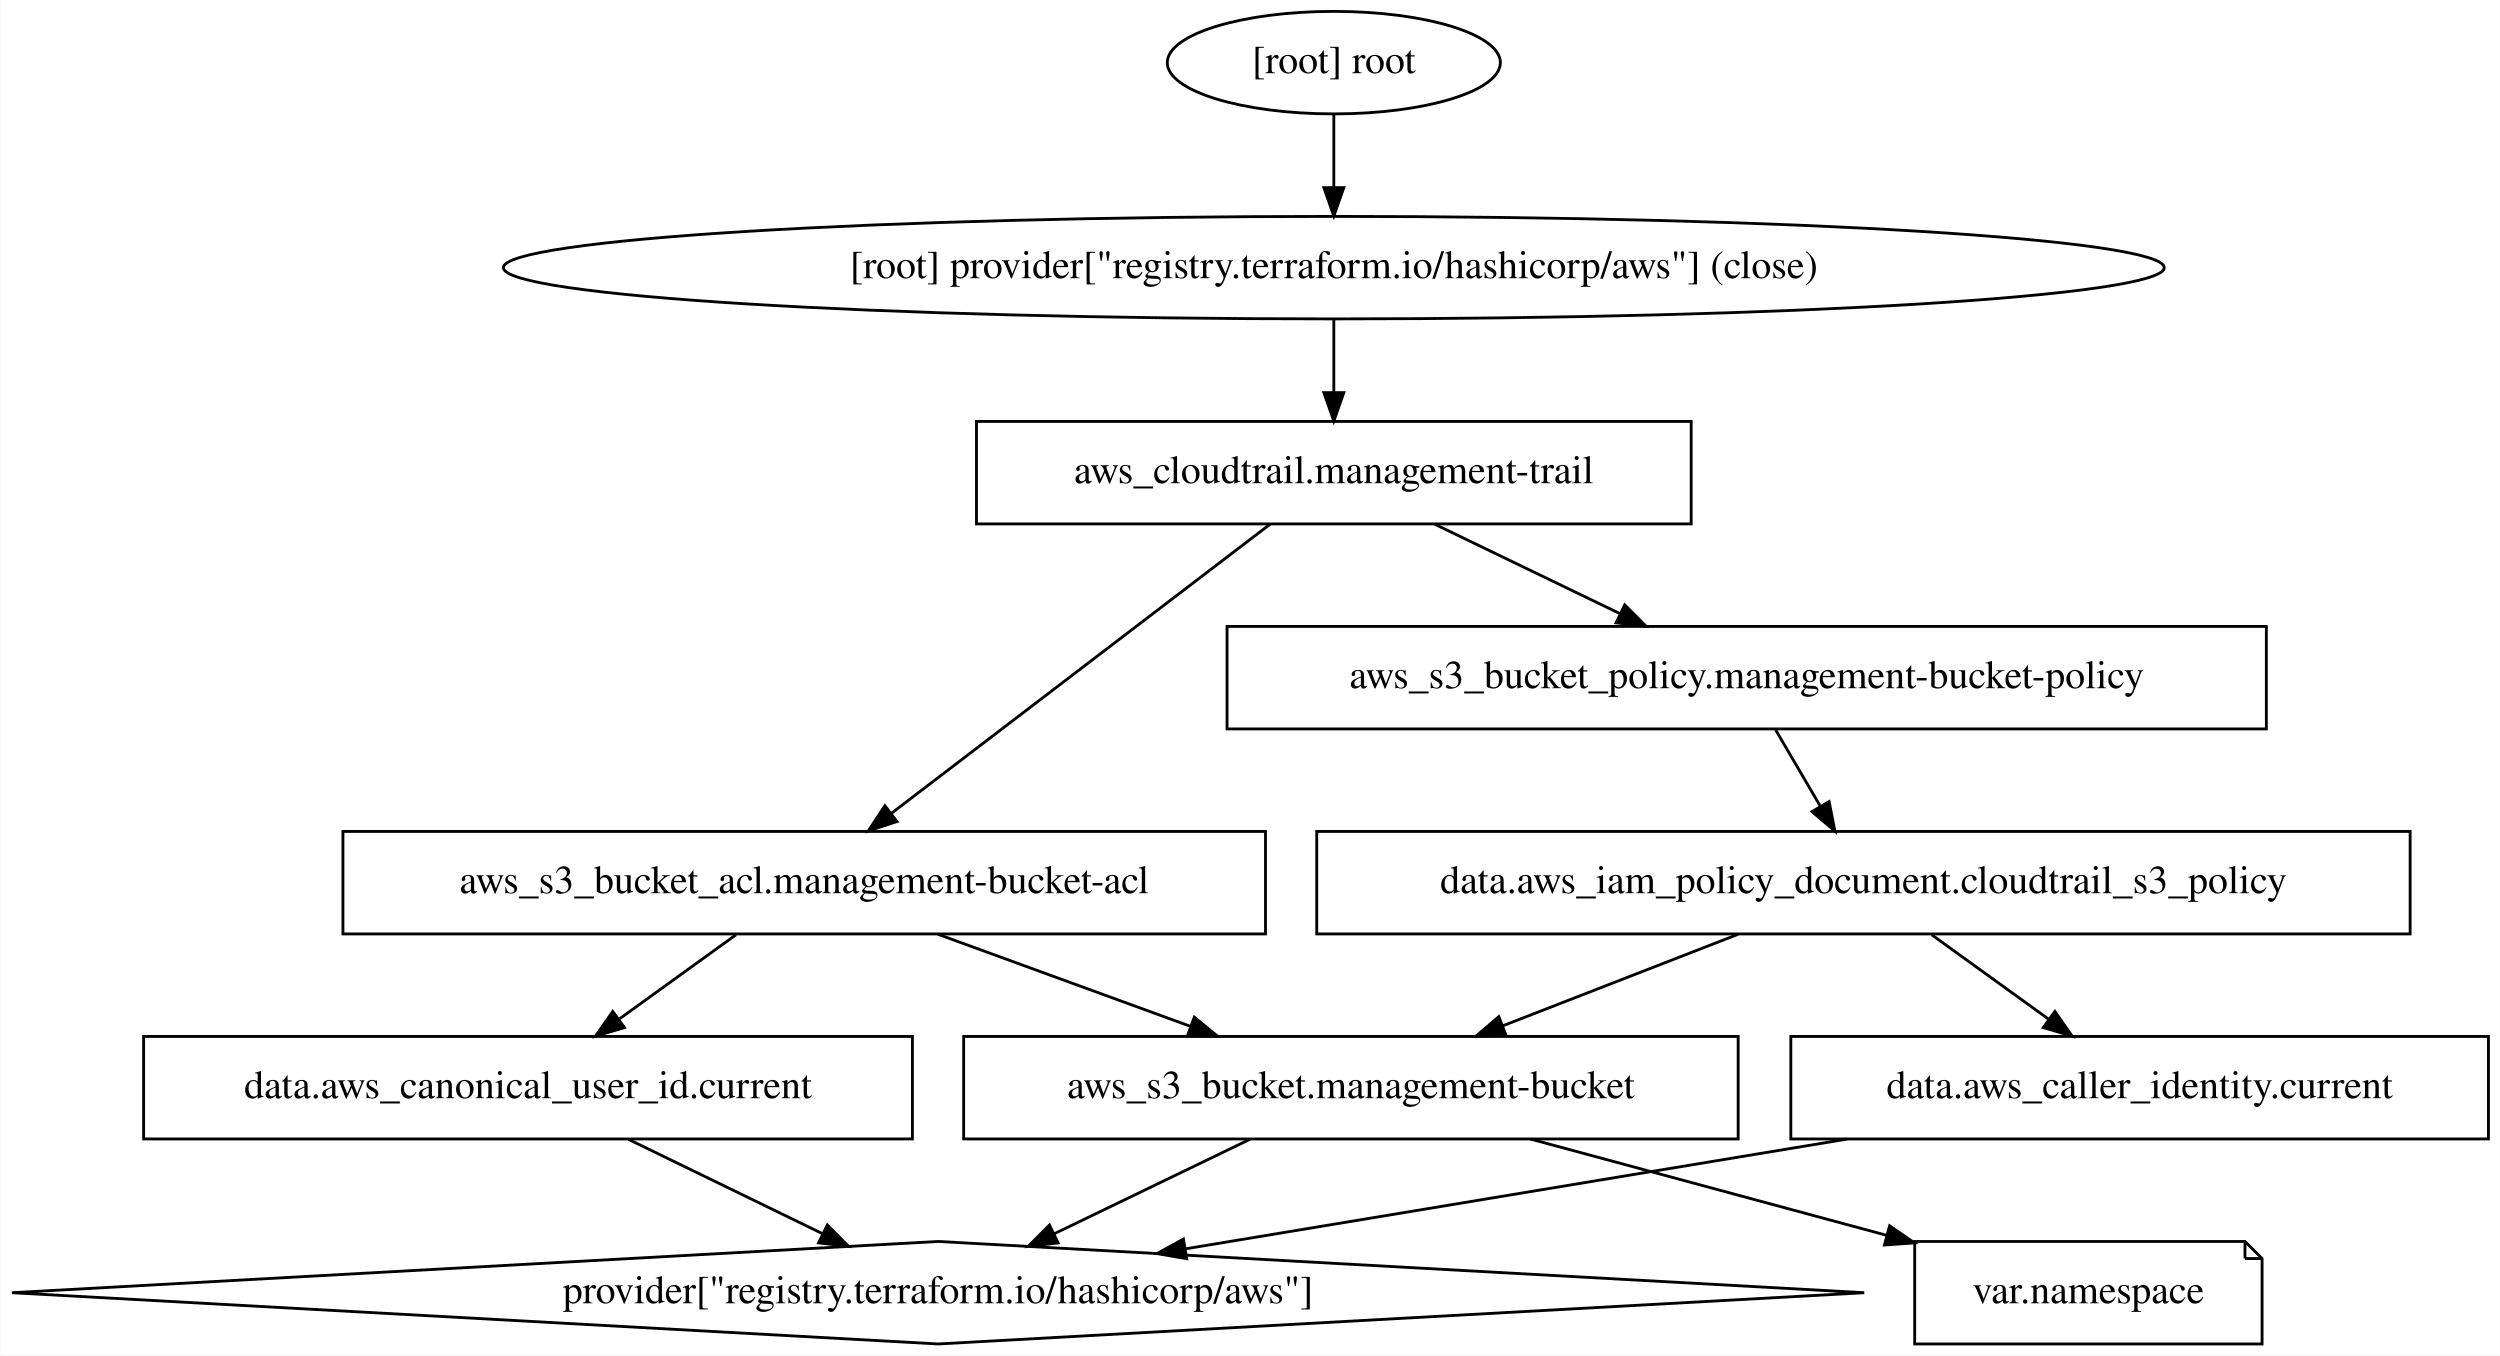
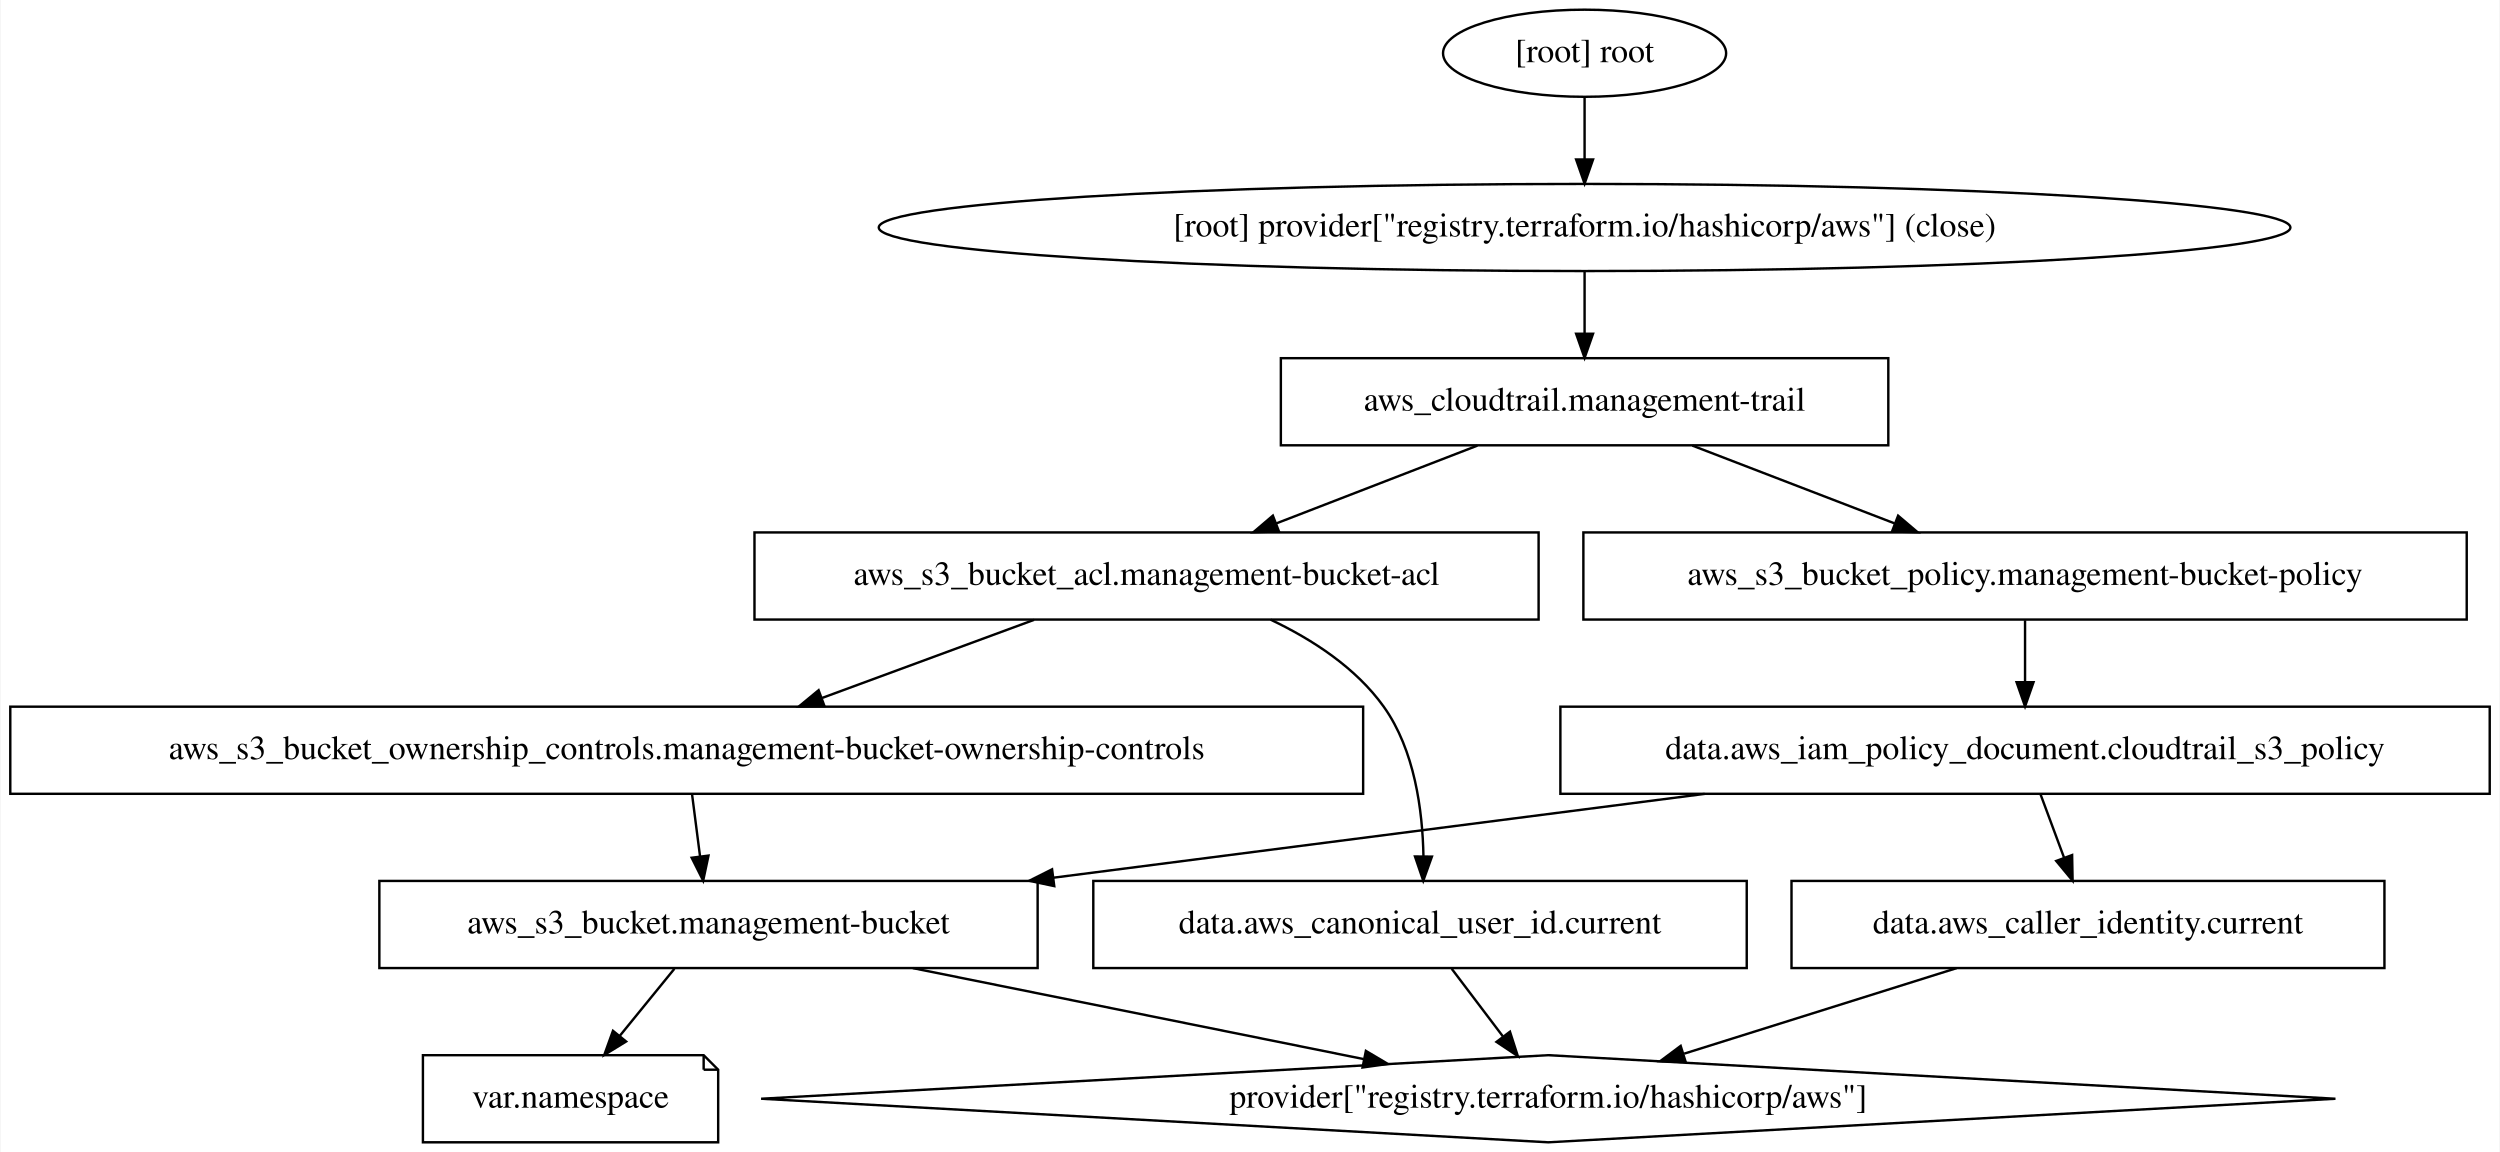
- <svg xmlns="http://www.w3.org/2000/svg" width="878pt" height="476pt" viewBox="0.00 0.00 877.88 476.00">
+ <svg xmlns="http://www.w3.org/2000/svg" width="1033pt" height="476pt" viewBox="0.00 0.00 1032.50 476.00">
  <g id="graph0" class="graph" transform="scale(1 1) rotate(0) translate(4 472)">
-     <polygon fill="white" stroke="transparent" points="-4,4 -4,-472 873.88,-472 873.88,4 -4,4" />
+     <polygon fill="white" stroke="transparent" points="-4,4 -4,-472 1028.5,-472 1028.5,4 -4,4" />
    <g id="node1" class="node">
-       <polygon fill="none" stroke="black" points="589.88,-324 338.88,-324 338.88,-288 589.88,-288 589.88,-324" />
-       <text text-anchor="middle" x="464.38" y="-302.3" font-family="Times,serif" font-size="14.00">aws_cloudtrail.management-trail</text>
+       <polygon fill="none" stroke="black" points="776,-324 525,-324 525,-288 776,-288 776,-324" />
+       <text text-anchor="middle" x="650.5" y="-302.3" font-family="Times,serif" font-size="14.00">aws_cloudtrail.management-trail</text>
    </g>
    <g id="node3" class="node">
-       <polygon fill="none" stroke="black" points="440.38,-180 116.38,-180 116.38,-144 440.38,-144 440.38,-180" />
-       <text text-anchor="middle" x="278.38" y="-158.3" font-family="Times,serif" font-size="14.00">aws_s3_bucket_acl.management-bucket-acl</text>
+       <polygon fill="none" stroke="black" points="631.5,-252 307.5,-252 307.5,-216 631.5,-216 631.5,-252" />
+       <text text-anchor="middle" x="469.5" y="-230.3" font-family="Times,serif" font-size="14.00">aws_s3_bucket_acl.management-bucket-acl</text>
    </g>
    <g id="edge1" class="edge">
-       <path fill="none" stroke="black" d="M441.95,-287.87C408.71,-262.5 346.3,-214.85 308.93,-186.32" />
-       <polygon fill="black" stroke="black" points="310.97,-183.48 300.9,-180.19 306.72,-189.04 310.97,-183.48" />
+       <path fill="none" stroke="black" d="M606.22,-287.88C581.15,-278.18 549.6,-265.98 523.13,-255.74" />
+       <polygon fill="black" stroke="black" points="524.22,-252.41 513.63,-252.07 521.7,-258.94 524.22,-252.41" />
+     </g>
+     <g id="node5" class="node">
+       <polygon fill="none" stroke="black" points="1015,-252 650,-252 650,-216 1015,-216 1015,-252" />
+       <text text-anchor="middle" x="832.5" y="-230.3" font-family="Times,serif" font-size="14.00">aws_s3_bucket_policy.management-bucket-policy</text>
+     </g>
+     <g id="edge2" class="edge">
+       <path fill="none" stroke="black" d="M695.02,-287.88C720.23,-278.18 751.95,-265.98 778.57,-255.74" />
+       <polygon fill="black" stroke="black" points="780.05,-258.92 788.12,-252.07 777.53,-252.39 780.05,-258.92" />
+     </g>
+     <g id="node2" class="node">
+       <polygon fill="none" stroke="black" points="424.5,-108 152.5,-108 152.5,-72 424.5,-72 424.5,-108" />
+       <text text-anchor="middle" x="288.5" y="-86.3" font-family="Times,serif" font-size="14.00">aws_s3_bucket.management-bucket</text>
+     </g>
+     <g id="node9" class="node">
+       <polygon fill="none" stroke="black" points="635.5,-36 310.24,-18 635.5,0 960.76,-18 635.5,-36" />
+       <text text-anchor="middle" x="635.5" y="-14.3" font-family="Times,serif" font-size="14.00">provider["registry.terraform.io/hashicorp/aws"]</text>
+     </g>
+     <g id="edge3" class="edge">
+       <path fill="none" stroke="black" d="M372.94,-71.97C429.79,-60.5 504.13,-45.5 559.2,-34.39" />
+       <polygon fill="black" stroke="black" points="560.13,-37.77 569.24,-32.37 558.75,-30.91 560.13,-37.77" />
+     </g>
+     <g id="node10" class="node">
+       <polygon fill="none" stroke="black" points="286.5,-36 170.5,-36 170.5,0 292.5,0 292.5,-30 286.5,-36" />
+       <polyline fill="none" stroke="black" points="286.5,-36 286.5,-30 " />
+       <polyline fill="none" stroke="black" points="292.5,-30 286.5,-30 " />
+       <text text-anchor="middle" x="231.5" y="-14.3" font-family="Times,serif" font-size="14.00">var.namespace</text>
+     </g>
+     <g id="edge4" class="edge">
+       <path fill="none" stroke="black" d="M274.41,-71.7C267.58,-63.3 259.24,-53.07 251.74,-43.86" />
+       <polygon fill="black" stroke="black" points="254.46,-41.65 245.43,-36.1 249.03,-46.07 254.46,-41.65" />
    </g>
    <g id="node4" class="node">
-       <polygon fill="none" stroke="black" points="791.88,-252 426.88,-252 426.88,-216 791.88,-216 791.88,-252" />
-       <text text-anchor="middle" x="609.38" y="-230.3" font-family="Times,serif" font-size="14.00">aws_s3_bucket_policy.management-bucket-policy</text>
+       <polygon fill="none" stroke="black" points="559,-180 0,-180 0,-144 559,-144 559,-180" />
+       <text text-anchor="middle" x="279.5" y="-158.3" font-family="Times,serif" font-size="14.00">aws_s3_bucket_ownership_controls.management-bucket-ownership-controls</text>
    </g>
-     <g id="edge2" class="edge">
-       <path fill="none" stroke="black" d="M499.85,-287.88C519.5,-278.39 544.1,-266.51 565.01,-256.42" />
-       <polygon fill="black" stroke="black" points="566.54,-259.57 574.03,-252.07 563.5,-253.26 566.54,-259.57" />
+     <g id="edge5" class="edge">
+       <path fill="none" stroke="black" d="M423.02,-215.88C396.58,-206.14 363.3,-193.87 335.44,-183.61" />
+       <polygon fill="black" stroke="black" points="336.42,-180.24 325.83,-180.07 334,-186.81 336.42,-180.24" />
    </g>
-     <g id="node2" class="node">
-       <polygon fill="none" stroke="black" points="606.38,-108 334.38,-108 334.38,-72 606.38,-72 606.38,-108" />
-       <text text-anchor="middle" x="470.38" y="-86.3" font-family="Times,serif" font-size="14.00">aws_s3_bucket.management-bucket</text>
+     <g id="node7" class="node">
+       <polygon fill="none" stroke="black" points="717.5,-108 447.5,-108 447.5,-72 717.5,-72 717.5,-108" />
+       <text text-anchor="middle" x="582.5" y="-86.3" font-family="Times,serif" font-size="14.00">data.aws_canonical_user_id.current</text>
+     </g>
+     <g id="edge6" class="edge">
+       <path fill="none" stroke="black" d="M520.76,-215.96C538.13,-207.72 556.02,-196.05 567.5,-180 580.29,-162.13 583.57,-137.12 583.92,-118.17" />
+       <polygon fill="black" stroke="black" points="587.42,-118.05 583.84,-108.07 580.42,-118.1 587.42,-118.05" />
+     </g>
+     <g id="edge7" class="edge">
+       <path fill="none" stroke="black" d="M281.72,-143.7C282.72,-135.98 283.91,-126.71 285.01,-118.11" />
+       <polygon fill="black" stroke="black" points="288.5,-118.47 286.3,-108.1 281.55,-117.58 288.5,-118.47" />
    </g>
    <g id="node8" class="node">
-       <polygon fill="none" stroke="black" points="325.38,-36 0.12,-18 325.38,0 650.65,-18 325.38,-36" />
-       <text text-anchor="middle" x="325.38" y="-14.3" font-family="Times,serif" font-size="14.00">provider["registry.terraform.io/hashicorp/aws"]</text>
+       <polygon fill="none" stroke="black" points="1024.5,-180 640.5,-180 640.5,-144 1024.5,-144 1024.5,-180" />
+       <text text-anchor="middle" x="832.5" y="-158.3" font-family="Times,serif" font-size="14.00">data.aws_iam_policy_document.cloudtrail_s3_policy</text>
    </g>
-     <g id="edge3" class="edge">
-       <path fill="none" stroke="black" d="M434.91,-71.88C414.17,-61.86 387.9,-49.18 366.29,-38.75" />
-       <polygon fill="black" stroke="black" points="367.56,-35.47 357.03,-34.28 364.52,-41.78 367.56,-35.47" />
-     </g>
-     <g id="node9" class="node">
-       <polygon fill="none" stroke="black" points="784.38,-36 668.38,-36 668.38,0 790.38,0 790.38,-30 784.38,-36" />
-       <polyline fill="none" stroke="black" points="784.38,-36 784.38,-30 " />
-       <polyline fill="none" stroke="black" points="790.38,-30 784.38,-30 " />
-       <text text-anchor="middle" x="729.38" y="-14.3" font-family="Times,serif" font-size="14.00">var.namespace</text>
-     </g>
-     <g id="edge4" class="edge">
-       <path fill="none" stroke="black" d="M533.41,-71.97C571.23,-61.74 619.43,-48.72 658.57,-38.14" />
-       <polygon fill="black" stroke="black" points="659.57,-41.49 668.31,-35.51 657.74,-34.74 659.57,-41.49" />
-     </g>
-     <g id="edge5" class="edge">
-       <path fill="none" stroke="black" d="M325.35,-143.88C352.06,-134.14 385.7,-121.87 413.86,-111.61" />
-       <polygon fill="black" stroke="black" points="415.37,-114.78 423.57,-108.07 412.97,-108.21 415.37,-114.78" />
+     <g id="edge8" class="edge">
+       <path fill="none" stroke="black" d="M832.5,-215.7C832.5,-207.98 832.5,-198.71 832.5,-190.11" />
+       <polygon fill="black" stroke="black" points="836,-190.1 832.5,-180.1 829,-190.1 836,-190.1" />
    </g>
    <g id="node6" class="node">
-       <polygon fill="none" stroke="black" points="316.38,-108 46.38,-108 46.38,-72 316.38,-72 316.38,-108" />
-       <text text-anchor="middle" x="181.38" y="-86.3" font-family="Times,serif" font-size="14.00">data.aws_canonical_user_id.current</text>
-     </g>
-     <g id="edge6" class="edge">
-       <path fill="none" stroke="black" d="M254.4,-143.7C242.07,-134.8 226.87,-123.82 213.53,-114.2" />
-       <polygon fill="black" stroke="black" points="215.24,-111.12 205.08,-108.1 211.14,-116.79 215.24,-111.12" />
-     </g>
-     <g id="node7" class="node">
-       <polygon fill="none" stroke="black" points="842.38,-180 458.38,-180 458.38,-144 842.38,-144 842.38,-180" />
-       <text text-anchor="middle" x="650.38" y="-158.3" font-family="Times,serif" font-size="14.00">data.aws_iam_policy_document.cloudtrail_s3_policy</text>
-     </g>
-     <g id="edge7" class="edge">
-       <path fill="none" stroke="black" d="M619.52,-215.7C624.23,-207.64 629.94,-197.89 635.16,-188.98" />
-       <polygon fill="black" stroke="black" points="638.33,-190.5 640.36,-180.1 632.29,-186.96 638.33,-190.5" />
-     </g>
-     <g id="node5" class="node">
-       <polygon fill="none" stroke="black" points="869.88,-108 624.88,-108 624.88,-72 869.88,-72 869.88,-108" />
-       <text text-anchor="middle" x="747.38" y="-86.3" font-family="Times,serif" font-size="14.00">data.aws_caller_identity.current</text>
-     </g>
-     <g id="edge8" class="edge">
-       <path fill="none" stroke="black" d="M644.69,-71.97C573.56,-60.17 479.91,-44.63 412.44,-33.44" />
-       <polygon fill="black" stroke="black" points="412.71,-29.94 402.27,-31.75 411.56,-36.84 412.71,-29.94" />
+       <polygon fill="none" stroke="black" points="981,-108 736,-108 736,-72 981,-72 981,-108" />
+       <text text-anchor="middle" x="858.5" y="-86.3" font-family="Times,serif" font-size="14.00">data.aws_caller_identity.current</text>
    </g>
    <g id="edge9" class="edge">
-       <path fill="none" stroke="black" d="M216.61,-71.88C237.21,-61.86 263.29,-49.18 284.76,-38.75" />
-       <polygon fill="black" stroke="black" points="286.49,-41.8 293.95,-34.28 283.43,-35.5 286.49,-41.8" />
+       <path fill="none" stroke="black" d="M804.23,-71.97C770.09,-61.25 726.12,-47.44 691.62,-36.62" />
+       <polygon fill="black" stroke="black" points="692.29,-33.16 681.7,-33.5 690.2,-39.84 692.29,-33.16" />
    </g>
    <g id="edge10" class="edge">
-       <path fill="none" stroke="black" d="M606.35,-143.88C581.41,-134.18 550.04,-121.98 523.72,-111.74" />
-       <polygon fill="black" stroke="black" points="524.86,-108.43 514.27,-108.07 522.32,-114.95 524.86,-108.43" />
+       <path fill="none" stroke="black" d="M595.6,-71.7C601.98,-63.27 609.78,-52.97 616.77,-43.73" />
+       <polygon fill="black" stroke="black" points="619.67,-45.71 622.91,-35.62 614.09,-41.48 619.67,-45.71" />
    </g>
    <g id="edge11" class="edge">
-       <path fill="none" stroke="black" d="M674.36,-143.7C686.69,-134.8 701.9,-123.82 715.23,-114.2" />
-       <polygon fill="black" stroke="black" points="717.62,-116.79 723.68,-108.1 713.52,-111.12 717.62,-116.79" />
-     </g>
-     <g id="node10" class="node">
-       <ellipse fill="none" stroke="black" cx="464.38" cy="-378" rx="291.65" ry="18" />
-       <text text-anchor="middle" x="464.38" y="-374.3" font-family="Times,serif" font-size="14.00">[root] provider["registry.terraform.io/hashicorp/aws"] (close)</text>
+       <path fill="none" stroke="black" d="M700.12,-143.97C618.67,-133.49 514.31,-120.06 431.05,-109.34" />
+       <polygon fill="black" stroke="black" points="431.37,-105.86 421,-108.05 430.47,-112.8 431.37,-105.86" />
    </g>
    <g id="edge12" class="edge">
-       <path fill="none" stroke="black" d="M464.38,-359.7C464.38,-351.98 464.38,-342.71 464.38,-334.11" />
-       <polygon fill="black" stroke="black" points="467.88,-334.1 464.38,-324.1 460.88,-334.1 467.88,-334.1" />
+       <path fill="none" stroke="black" d="M838.93,-143.7C841.86,-135.81 845.39,-126.3 848.64,-117.55" />
+       <polygon fill="black" stroke="black" points="851.95,-118.7 852.15,-108.1 845.38,-116.26 851.95,-118.7" />
    </g>
    <g id="node11" class="node">
-       <ellipse fill="none" stroke="black" cx="464.38" cy="-450" rx="58.49" ry="18" />
-       <text text-anchor="middle" x="464.38" y="-446.3" font-family="Times,serif" font-size="14.00">[root] root</text>
+       <ellipse fill="none" stroke="black" cx="650.5" cy="-378" rx="291.65" ry="18" />
+       <text text-anchor="middle" x="650.5" y="-374.3" font-family="Times,serif" font-size="14.00">[root] provider["registry.terraform.io/hashicorp/aws"] (close)</text>
    </g>
    <g id="edge13" class="edge">
-       <path fill="none" stroke="black" d="M464.38,-431.7C464.38,-423.98 464.38,-414.71 464.38,-406.11" />
-       <polygon fill="black" stroke="black" points="467.88,-406.1 464.38,-396.1 460.88,-406.1 467.88,-406.1" />
+       <path fill="none" stroke="black" d="M650.5,-359.7C650.5,-351.98 650.5,-342.71 650.5,-334.11" />
+       <polygon fill="black" stroke="black" points="654,-334.1 650.5,-324.1 647,-334.1 654,-334.1" />
+     </g>
+     <g id="node12" class="node">
+       <ellipse fill="none" stroke="black" cx="650.5" cy="-450" rx="58.49" ry="18" />
+       <text text-anchor="middle" x="650.5" y="-446.3" font-family="Times,serif" font-size="14.00">[root] root</text>
+     </g>
+     <g id="edge14" class="edge">
+       <path fill="none" stroke="black" d="M650.5,-431.7C650.5,-423.98 650.5,-414.71 650.5,-406.11" />
+       <polygon fill="black" stroke="black" points="654,-406.1 650.5,-396.1 647,-406.1 654,-406.1" />
    </g>
  </g>
</svg>
